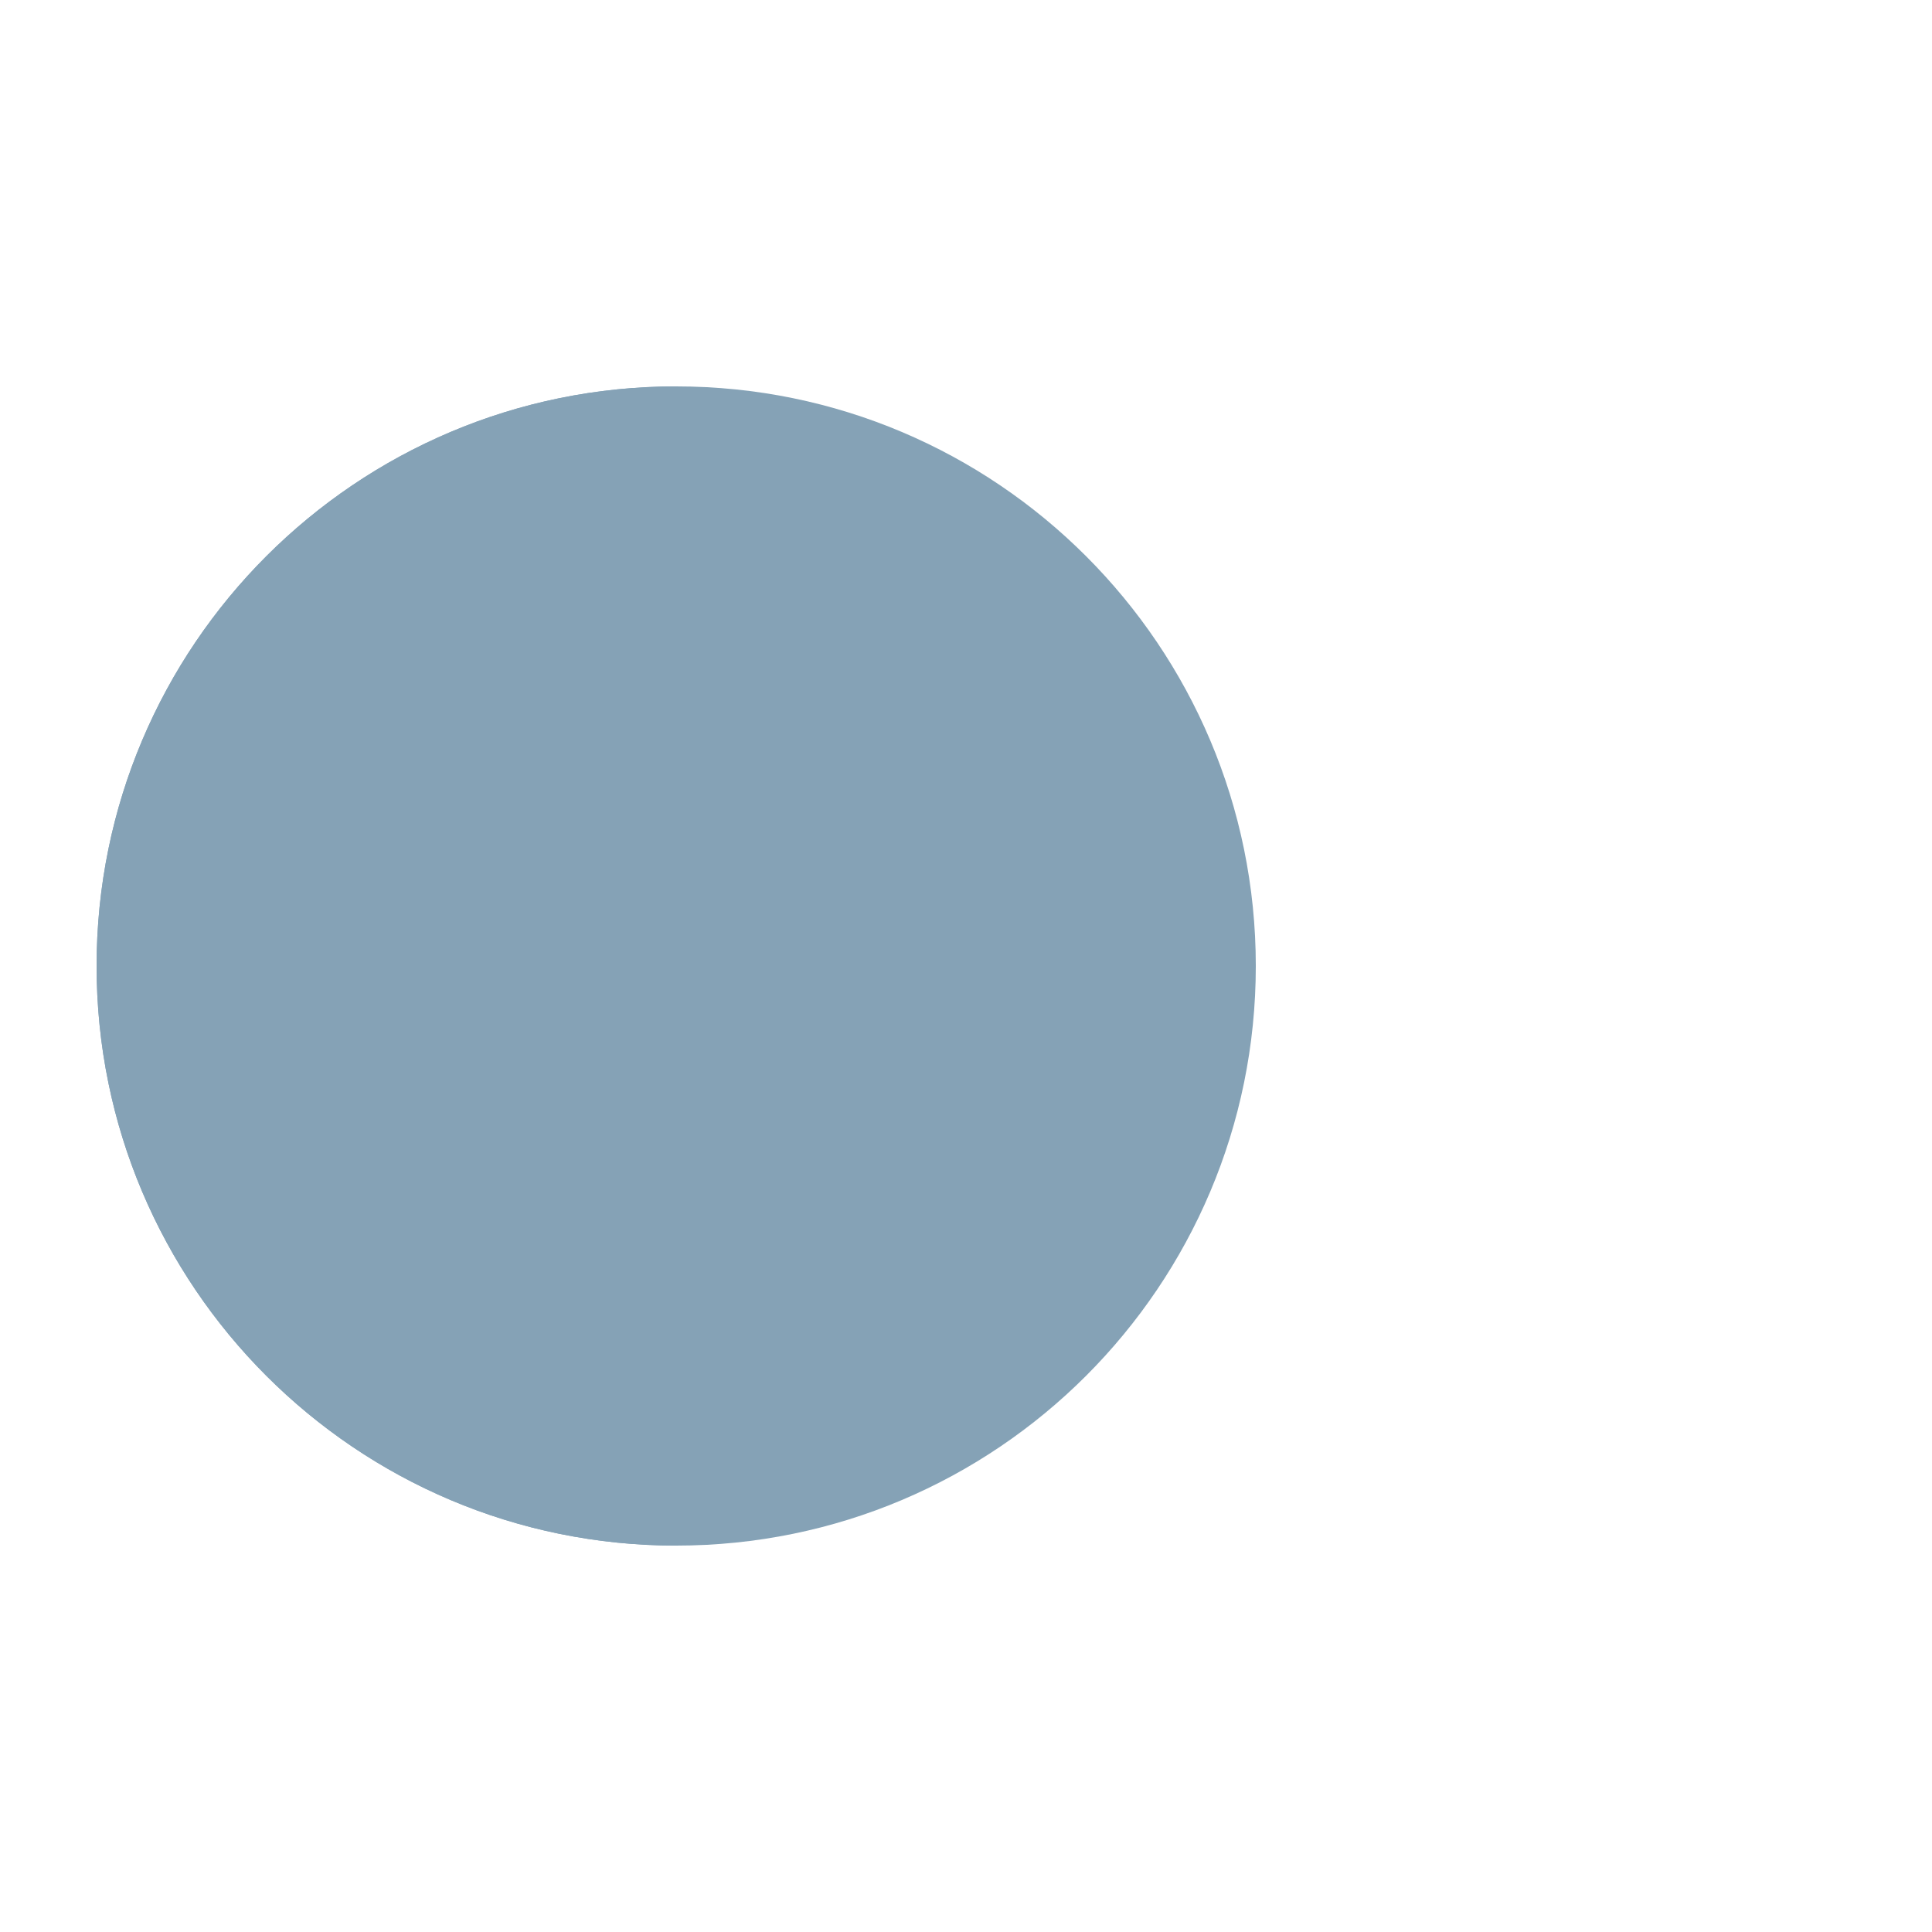
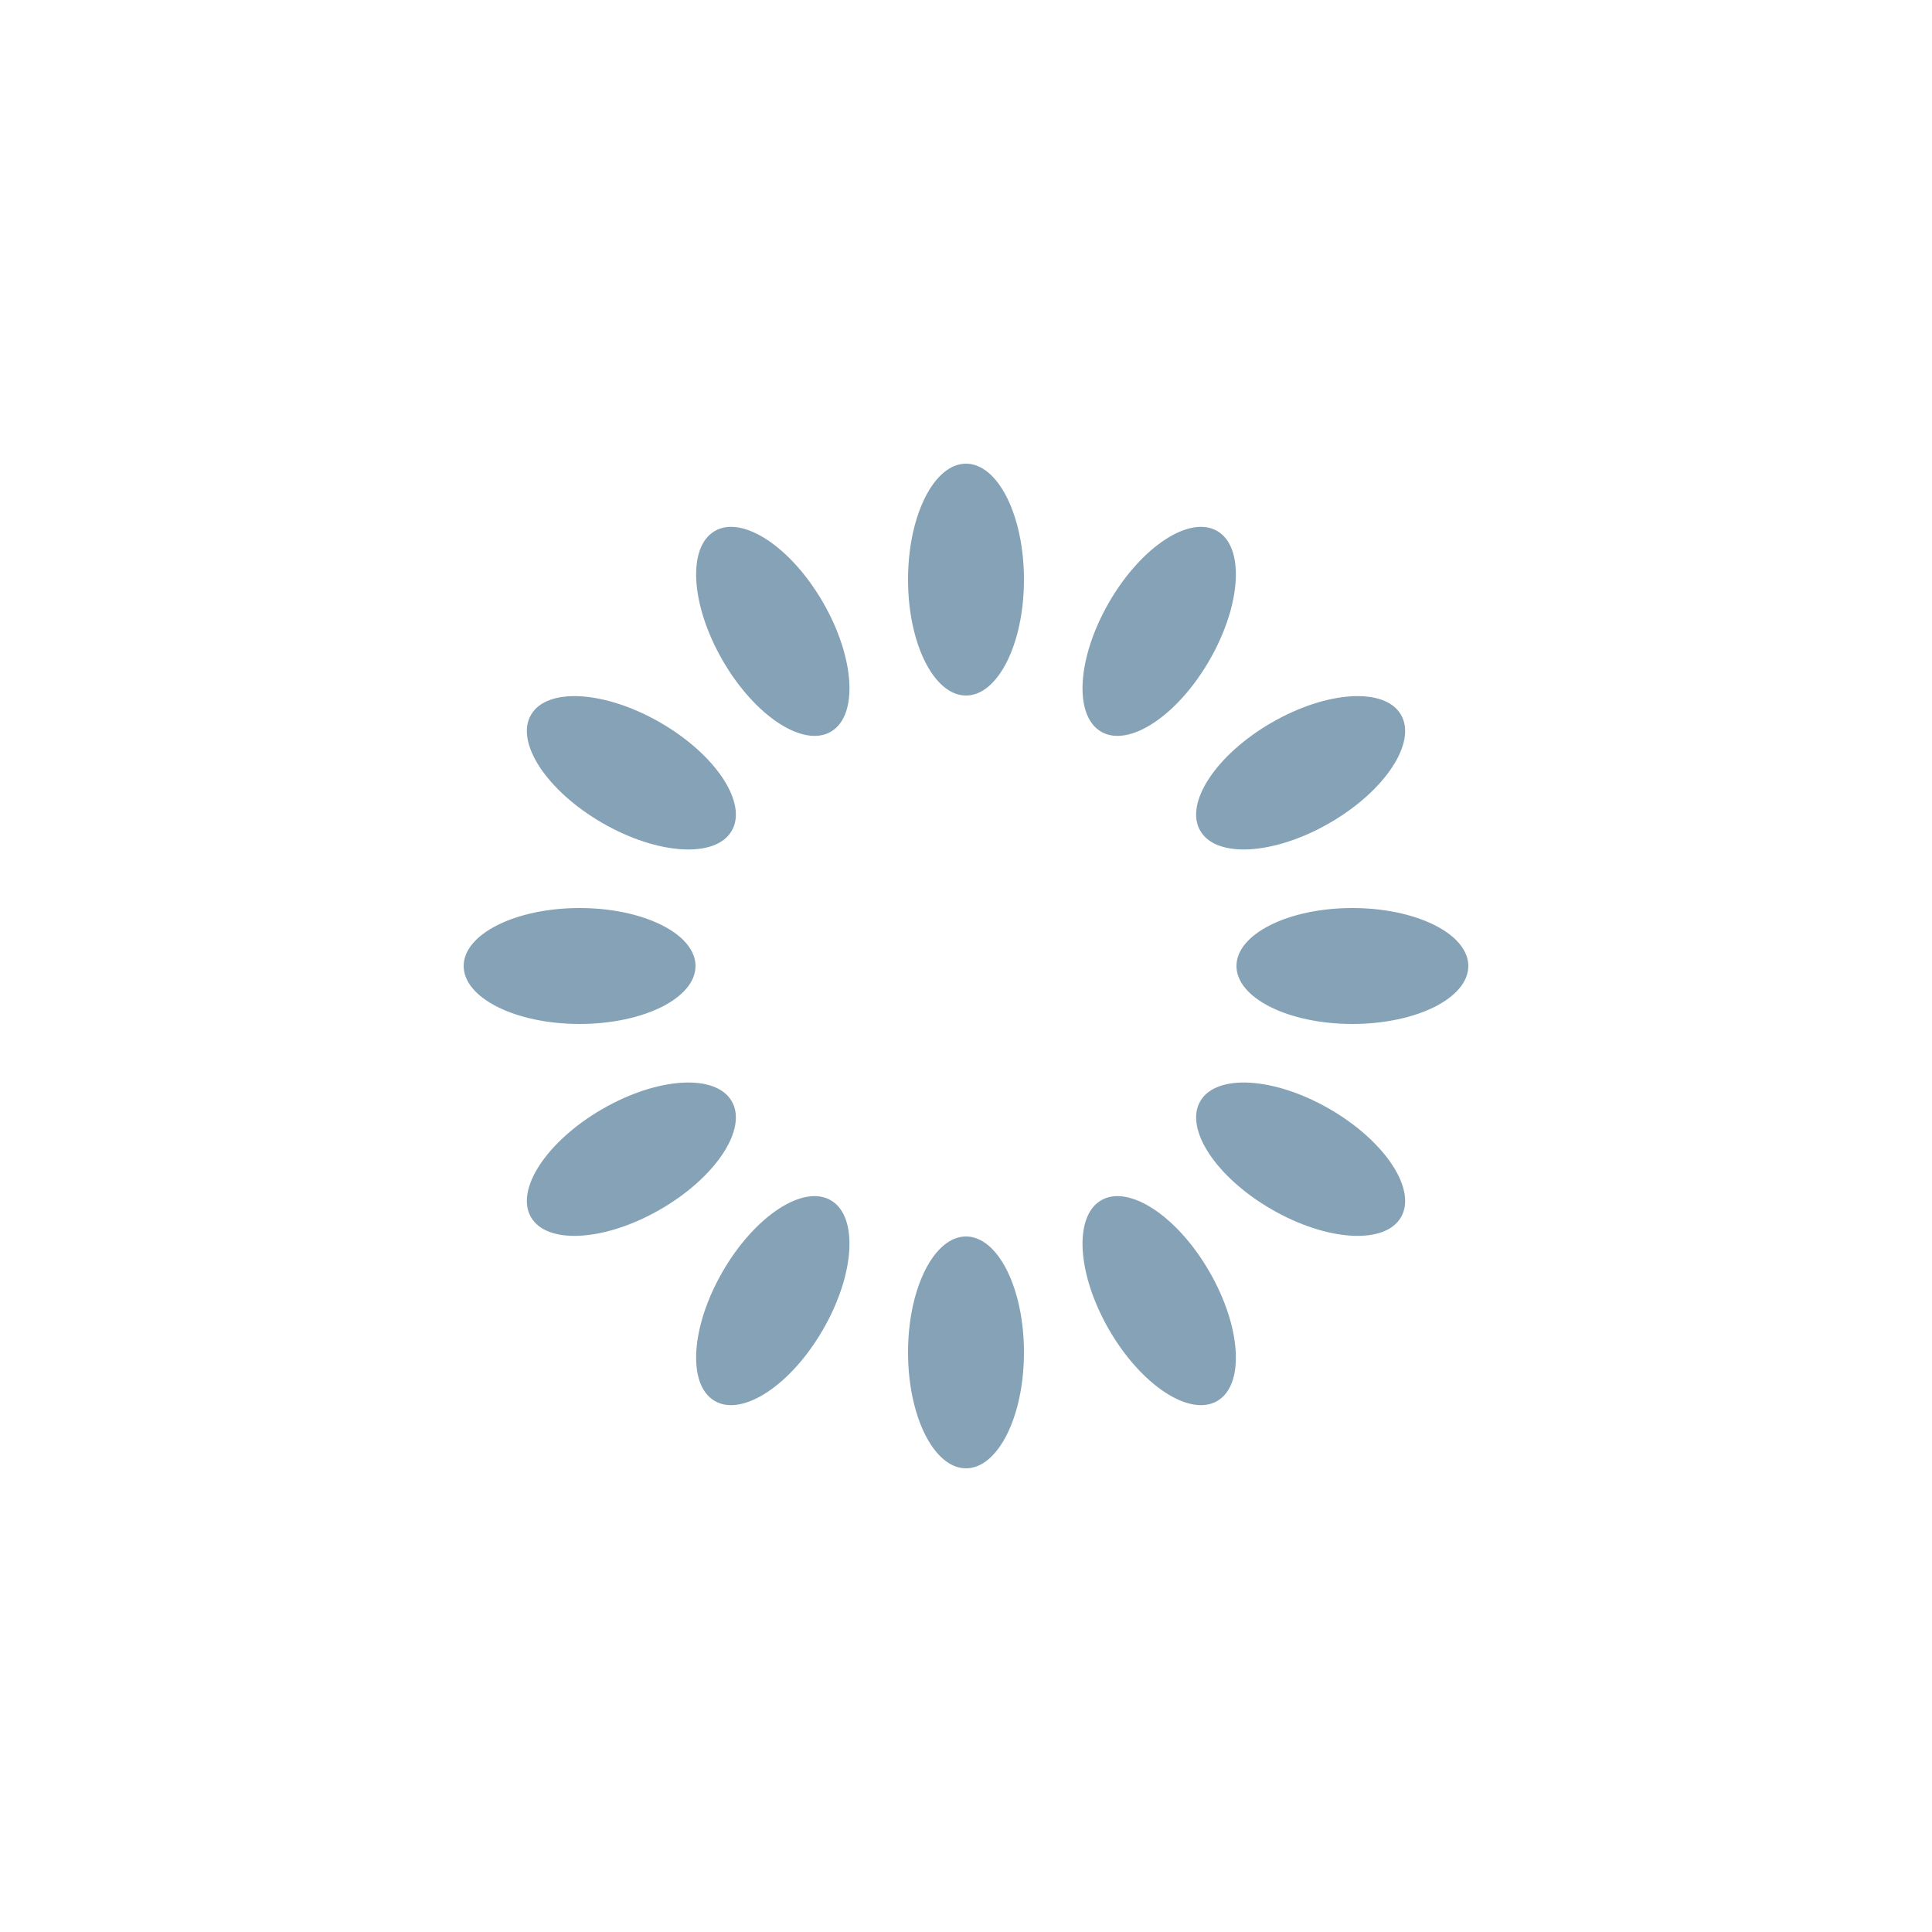
- <svg xmlns="http://www.w3.org/2000/svg" style="margin: auto; background: none; display: block; shape-rendering: auto;" width="231px" height="231px" viewBox="0 0 100 100" preserveAspectRatio="xMidYMid">
-   <g>
-     <circle cx="60" cy="50" r="4" fill="#bbcedd">
-       <animate attributeName="cx" repeatCount="indefinite" dur="1s" values="95;35" keyTimes="0;1" begin="-0.67s" />
-       <animate attributeName="fill-opacity" repeatCount="indefinite" dur="1s" values="0;1;1" keyTimes="0;0.2;1" begin="-0.67s" />
-     </circle>
-     <circle cx="60" cy="50" r="4" fill="#bbcedd">
-       <animate attributeName="cx" repeatCount="indefinite" dur="1s" values="95;35" keyTimes="0;1" begin="-0.33s" />
-       <animate attributeName="fill-opacity" repeatCount="indefinite" dur="1s" values="0;1;1" keyTimes="0;0.2;1" begin="-0.33s" />
-     </circle>
-     <circle cx="60" cy="50" r="4" fill="#bbcedd">
-       <animate attributeName="cx" repeatCount="indefinite" dur="1s" values="95;35" keyTimes="0;1" begin="0s" />
-       <animate attributeName="fill-opacity" repeatCount="indefinite" dur="1s" values="0;1;1" keyTimes="0;0.2;1" begin="0s" />
-     </circle>
+ <svg xmlns="http://www.w3.org/2000/svg" style="margin: auto; background: none; display: block; shape-rendering: auto;" width="200px" height="200px" viewBox="0 0 100 100" preserveAspectRatio="xMidYMid">
+   <g transform="rotate(0 50 50)">
+     <rect x="47" y="24" rx="3" ry="6" width="6" height="12" fill="#85a2b6">
+       <animate attributeName="opacity" values="1;0" keyTimes="0;1" dur="1s" begin="-0.917s" repeatCount="indefinite" />
+     </rect>
  </g>
-   <g transform="translate(-15 0)">
-     <path d="M50 50L20 50A30 30 0 0 0 80 50Z" fill="#85a2b6" transform="rotate(90 50 50)" />
-     <path d="M50 50L20 50A30 30 0 0 0 80 50Z" fill="#85a2b6">
-       <animateTransform attributeName="transform" type="rotate" repeatCount="indefinite" dur="1s" values="0 50 50;45 50 50;0 50 50" keyTimes="0;0.5;1" />
-     </path>
-     <path d="M50 50L20 50A30 30 0 0 1 80 50Z" fill="#85a2b6">
-       <animateTransform attributeName="transform" type="rotate" repeatCount="indefinite" dur="1s" values="0 50 50;-45 50 50;0 50 50" keyTimes="0;0.5;1" />
-     </path>
+   <g transform="rotate(30 50 50)">
+     <rect x="47" y="24" rx="3" ry="6" width="6" height="12" fill="#85a2b6">
+       <animate attributeName="opacity" values="1;0" keyTimes="0;1" dur="1s" begin="-0.833s" repeatCount="indefinite" />
+     </rect>
+   </g>
+   <g transform="rotate(60 50 50)">
+     <rect x="47" y="24" rx="3" ry="6" width="6" height="12" fill="#85a2b6">
+       <animate attributeName="opacity" values="1;0" keyTimes="0;1" dur="1s" begin="-0.75s" repeatCount="indefinite" />
+     </rect>
+   </g>
+   <g transform="rotate(90 50 50)">
+     <rect x="47" y="24" rx="3" ry="6" width="6" height="12" fill="#85a2b6">
+       <animate attributeName="opacity" values="1;0" keyTimes="0;1" dur="1s" begin="-0.667s" repeatCount="indefinite" />
+     </rect>
+   </g>
+   <g transform="rotate(120 50 50)">
+     <rect x="47" y="24" rx="3" ry="6" width="6" height="12" fill="#85a2b6">
+       <animate attributeName="opacity" values="1;0" keyTimes="0;1" dur="1s" begin="-0.583s" repeatCount="indefinite" />
+     </rect>
+   </g>
+   <g transform="rotate(150 50 50)">
+     <rect x="47" y="24" rx="3" ry="6" width="6" height="12" fill="#85a2b6">
+       <animate attributeName="opacity" values="1;0" keyTimes="0;1" dur="1s" begin="-0.5s" repeatCount="indefinite" />
+     </rect>
+   </g>
+   <g transform="rotate(180 50 50)">
+     <rect x="47" y="24" rx="3" ry="6" width="6" height="12" fill="#85a2b6">
+       <animate attributeName="opacity" values="1;0" keyTimes="0;1" dur="1s" begin="-0.417s" repeatCount="indefinite" />
+     </rect>
+   </g>
+   <g transform="rotate(210 50 50)">
+     <rect x="47" y="24" rx="3" ry="6" width="6" height="12" fill="#85a2b6">
+       <animate attributeName="opacity" values="1;0" keyTimes="0;1" dur="1s" begin="-0.333s" repeatCount="indefinite" />
+     </rect>
+   </g>
+   <g transform="rotate(240 50 50)">
+     <rect x="47" y="24" rx="3" ry="6" width="6" height="12" fill="#85a2b6">
+       <animate attributeName="opacity" values="1;0" keyTimes="0;1" dur="1s" begin="-0.25s" repeatCount="indefinite" />
+     </rect>
+   </g>
+   <g transform="rotate(270 50 50)">
+     <rect x="47" y="24" rx="3" ry="6" width="6" height="12" fill="#85a2b6">
+       <animate attributeName="opacity" values="1;0" keyTimes="0;1" dur="1s" begin="-0.167s" repeatCount="indefinite" />
+     </rect>
+   </g>
+   <g transform="rotate(300 50 50)">
+     <rect x="47" y="24" rx="3" ry="6" width="6" height="12" fill="#85a2b6">
+       <animate attributeName="opacity" values="1;0" keyTimes="0;1" dur="1s" begin="-0.083s" repeatCount="indefinite" />
+     </rect>
+   </g>
+   <g transform="rotate(330 50 50)">
+     <rect x="47" y="24" rx="3" ry="6" width="6" height="12" fill="#85a2b6">
+       <animate attributeName="opacity" values="1;0" keyTimes="0;1" dur="1s" begin="0s" repeatCount="indefinite" />
+     </rect>
  </g>
</svg>
